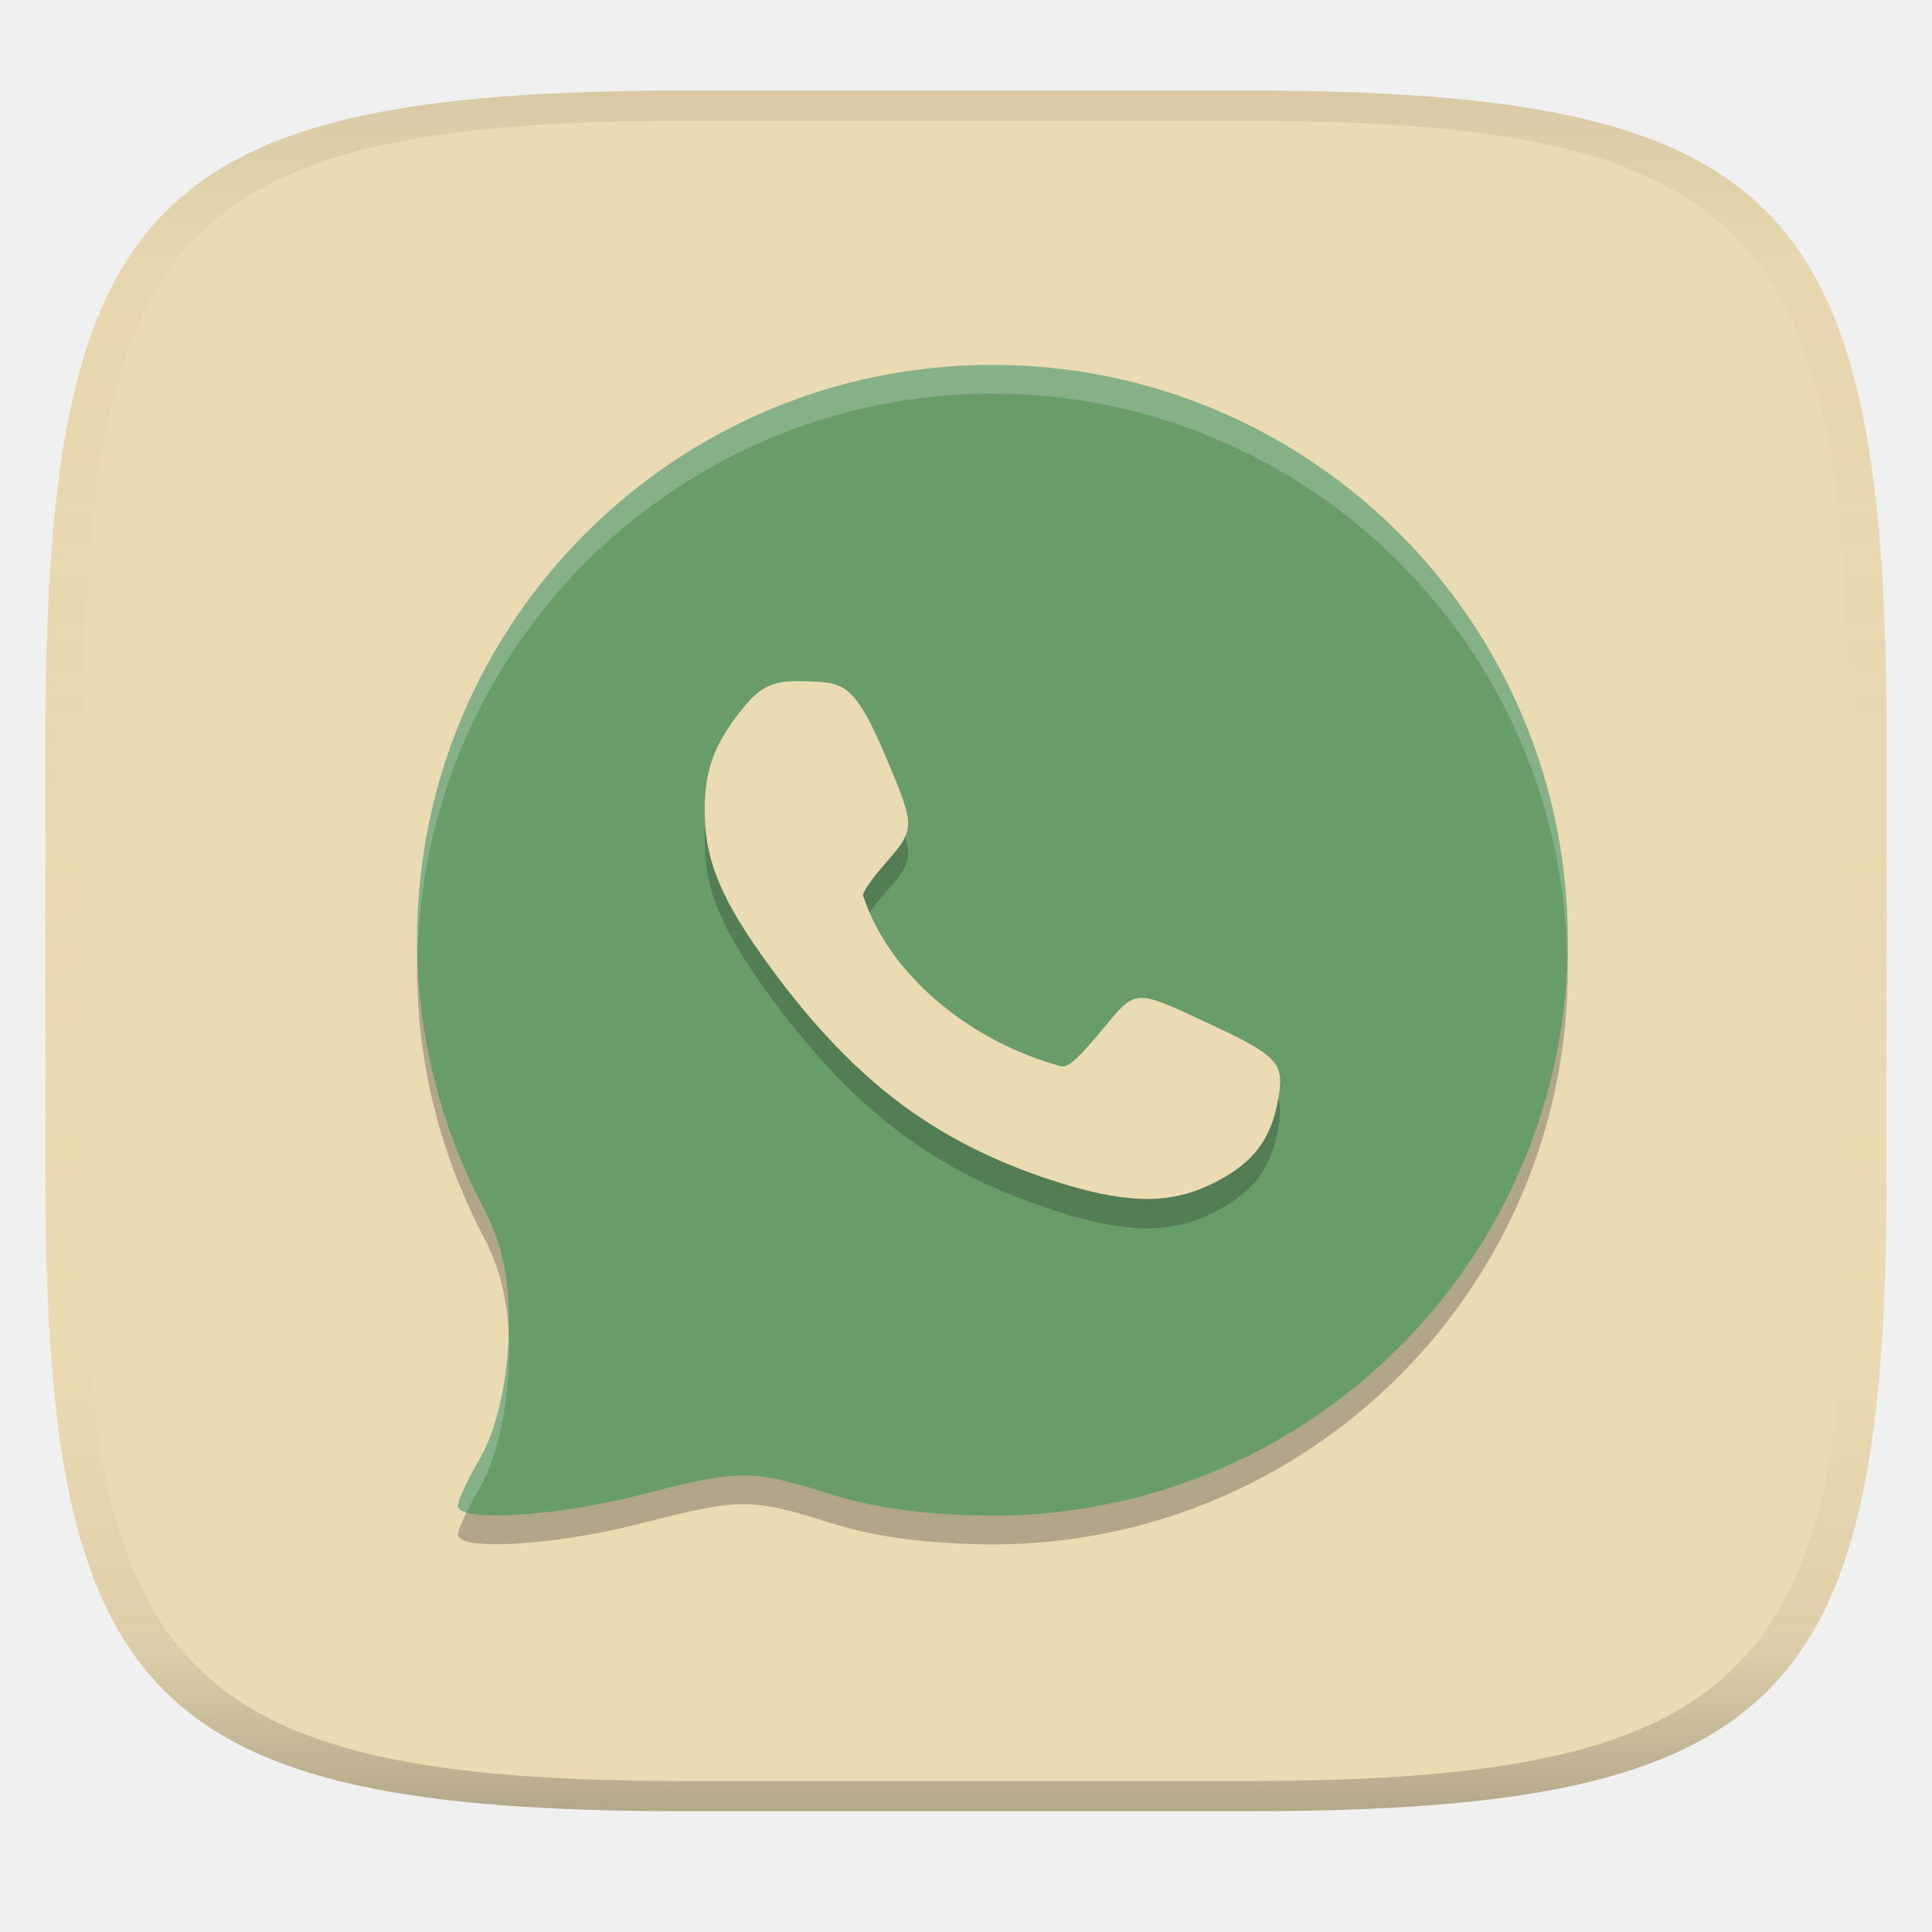
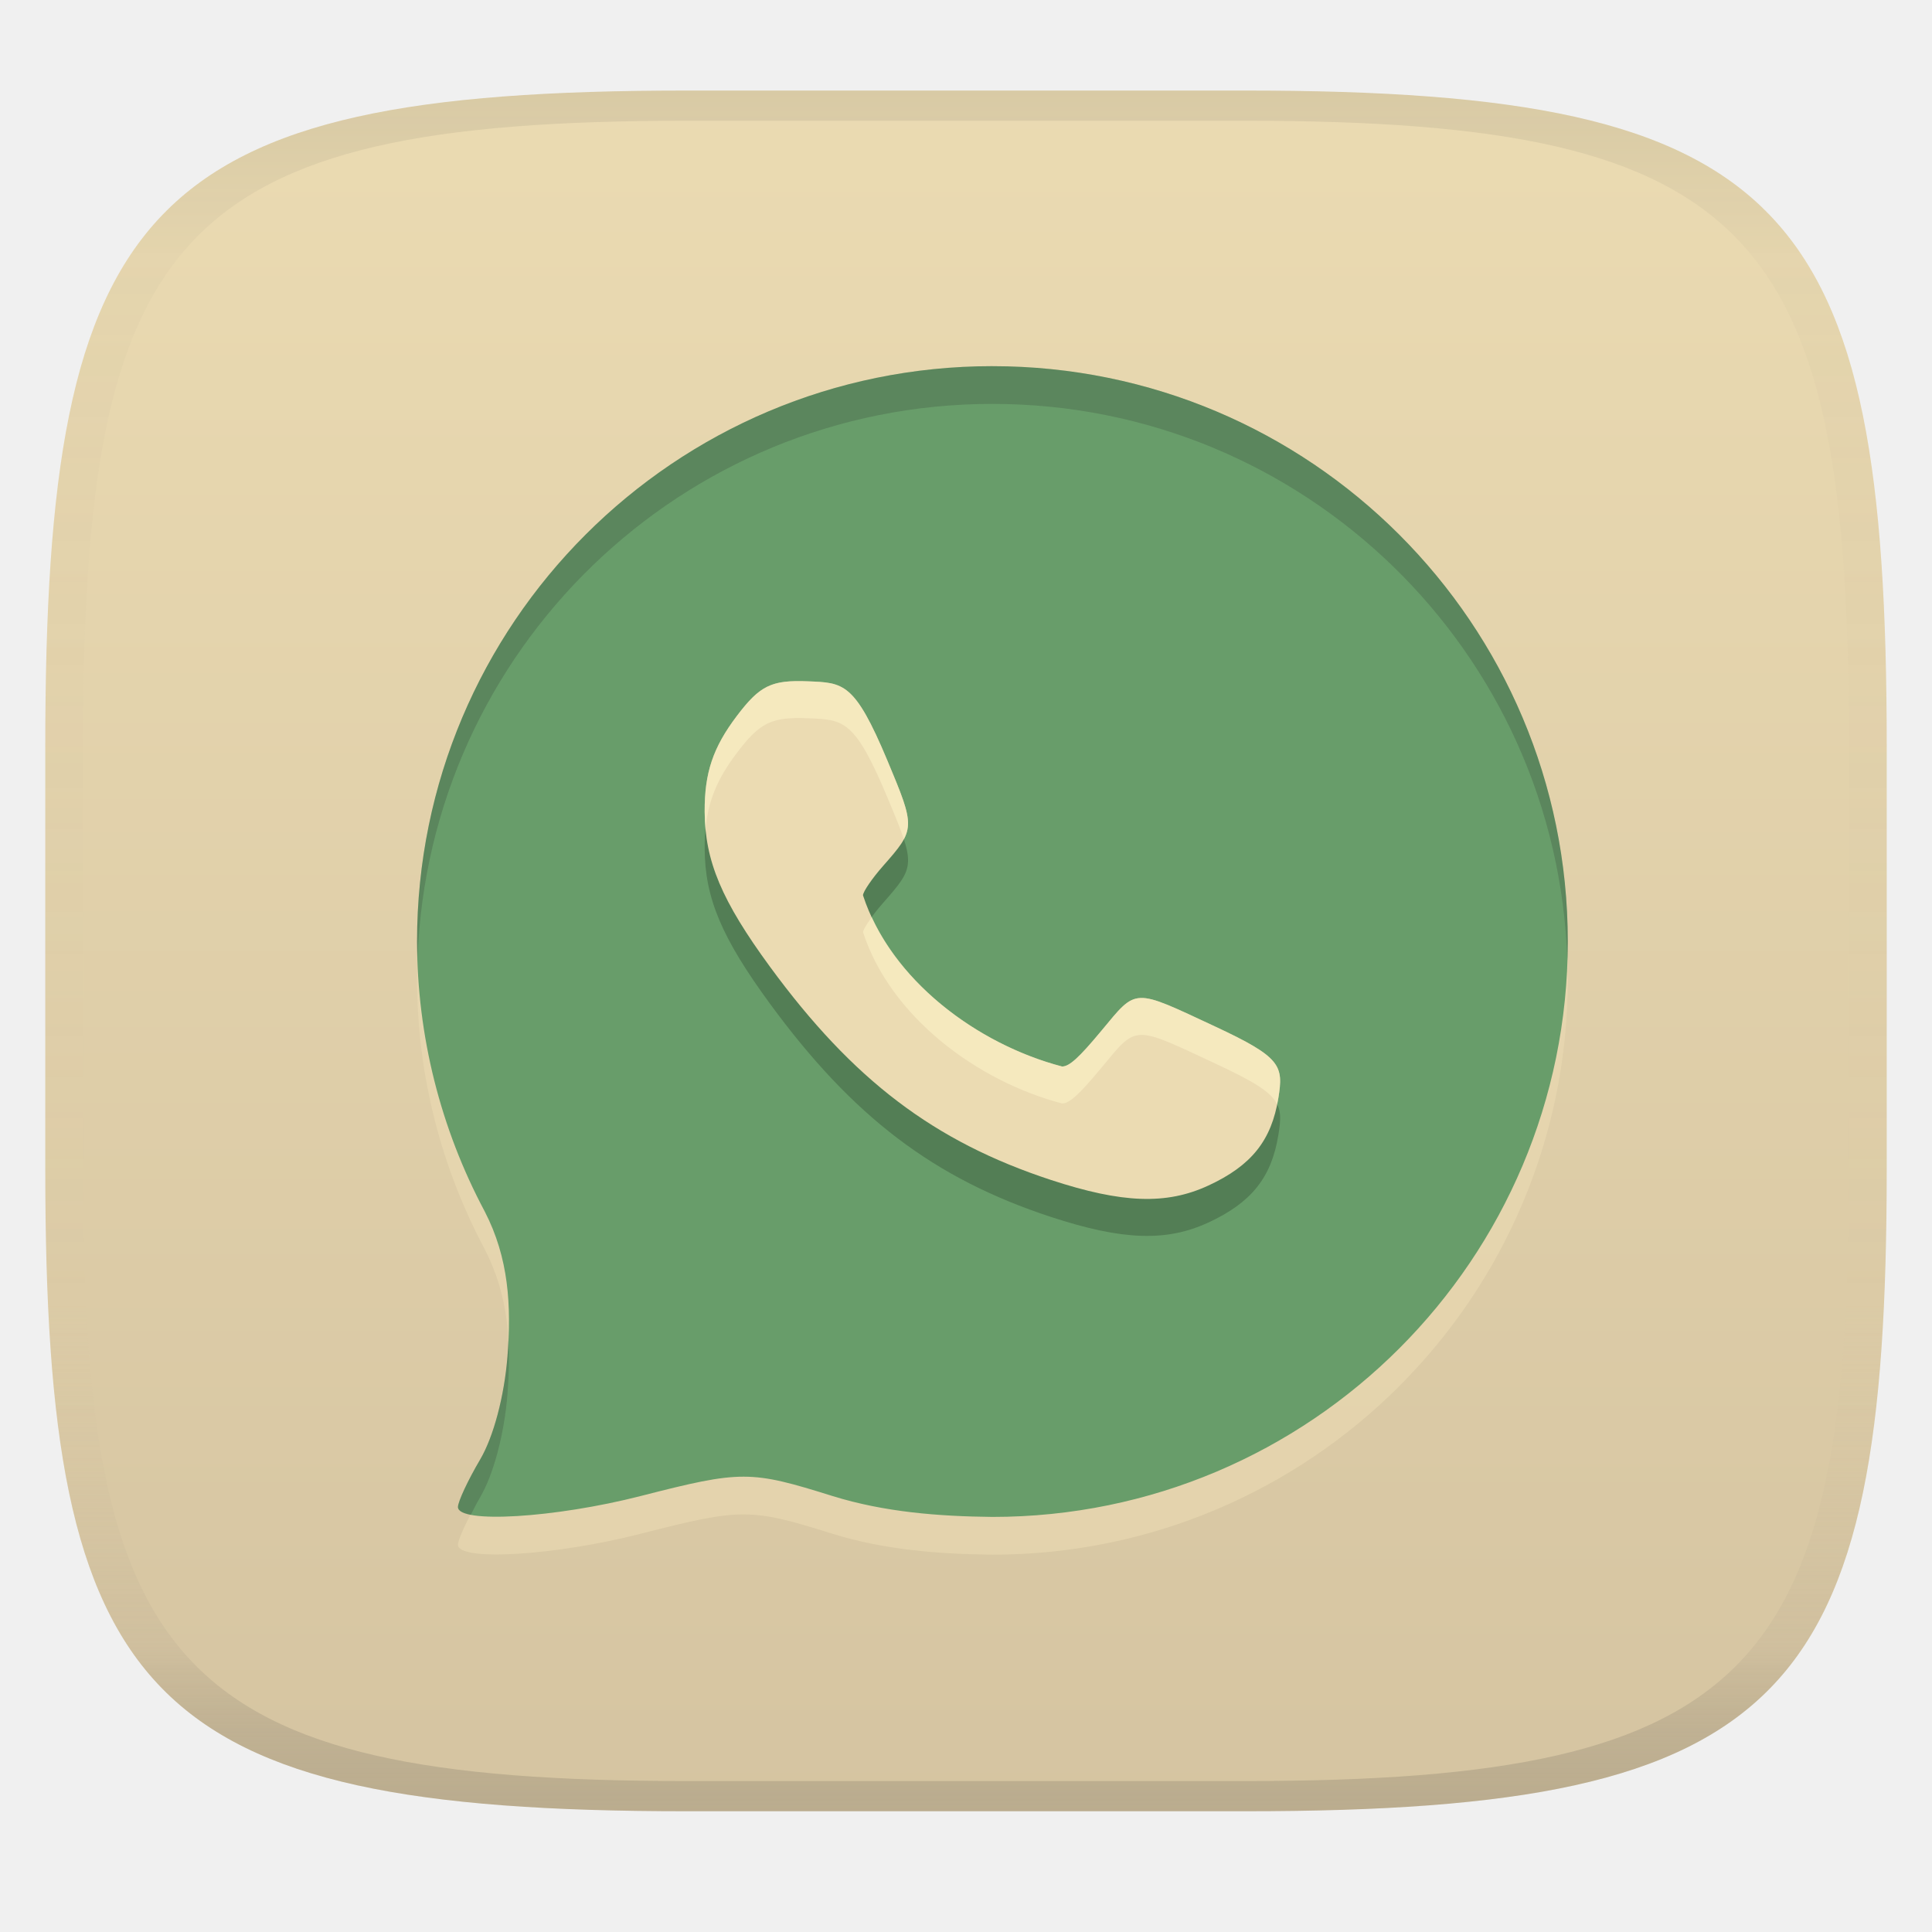
<svg xmlns="http://www.w3.org/2000/svg" width="256" height="256" version="1.1">
  <linearGradient id="b" x1=".5" x2=".5" y2="1" gradientTransform="matrix(244,0,0,228,5.981,12)" gradientUnits="userSpaceOnUse">
    <stop stop-color="#ebdbb2" offset="0" />
-     <stop stop-color="#ebdbb2" offset="1" />
+     <stop stop-color="#d5c4a1" offset="1" />
  </linearGradient>
  <defs>
    <linearGradient id="linearGradient31" x1=".5" x2=".5" y2="1" gradientTransform="matrix(244,0,0,228,5.988,12)" gradientUnits="userSpaceOnUse">
      <stop stop-color="#282828" stop-opacity=".1" offset="0" />
      <stop stop-color="#bdae93" stop-opacity=".1" offset=".1" />
      <stop stop-color="#d5c4a1" stop-opacity="0" offset=".702" />
      <stop stop-color="#bdae93" stop-opacity=".302" offset=".9" />
-       <stop stop-color="#282828" stop-opacity=".3" offset="1" />
+       <stop stop-color="#282828" stop-opacity=".15" offset="1" />
    </linearGradient>
  </defs>
  <path d="m165 12c72 0 85 15 85 87v56c0 70-13 85-85 85h-74c-72 0-85-15-85-85v-56c0-72 13-87 85-87z" fill="url(#b)" style="isolation:isolate" />
-   <path d="m131.5 52.16c-42.11 0-76.24 34.13-76.24 76.24 0.018 12.47 3.096 24.75 8.965 35.76 3.198 6.188 3.544 12.48 3.015 19.25-0.421 5.253-1.845 10.62-3.626 13.64-1.614 2.737-2.933 5.566-2.933 6.282 0 2.226 12.88 1.449 24.25-1.468 13.33-3.412 14.49-3.404 25.42 0.023 6.854 2.121 14.02 2.68 21.15 2.756 42.11 0 76.24-34.13 76.24-76.24s-34.13-76.24-76.24-76.24z" fill="#282828" opacity=".3" stroke-width="3.812" />
-   <path d="m131.5 48.35c-42.11 2e-6 -76.24 34.13-76.24 76.24 0.018 12.47 3.096 24.75 8.965 35.76 3.198 6.188 3.544 12.48 3.015 19.25-0.421 5.253-1.845 10.62-3.626 13.64-1.614 2.737-2.933 5.566-2.933 6.282 0 2.226 12.88 1.449 24.25-1.468 13.33-3.412 14.49-3.404 25.42 0.023 6.854 2.121 14.02 2.68 21.15 2.756 42.11 0 76.24-34.13 76.24-76.24s-34.13-76.24-76.24-76.24z" fill="#689d6a" stroke-width="3.812" />
-   <path d="m160.1 161c5.715-2.646 8.373-5.965 9.289-11.6 0.698-4.297 0.376-5.396-8.318-9.454-11.06-5.159-10.37-5.184-15.14 0.547-2.964 3.567-4.238 4.724-5.199 4.724-11.27-2.952-22.73-11.48-26.38-22.68 0-0.479 1.199-2.234 2.665-3.899 4.31-4.895 4.314-5.015 0.552-14-4.332-10.34-5.797-10.27-10.52-10.46-4.829-0.194-6.355 0.55-9.411 4.588-3.161 4.177-4.29 7.538-4.264 12.69 0.034 6.546 2.248 11.8 8.658 20.55 11 15.01 21.74 23.16 37.21 28.24 9.46 3.106 15.31 3.318 20.85 0.755z" opacity=".2" stroke-width="3.812" />
+   <path d="m131.5 53.517c-42.11 0-76.24 34.13-76.24 76.24 0.018 12.47 3.096 24.75 8.965 35.76 3.198 6.188 3.544 12.48 3.015 19.25-0.421 5.253-1.845 10.62-3.626 13.64-1.614 2.737-2.933 5.566-2.933 6.282 0 2.226 12.88 1.449 24.25-1.468 13.33-3.412 14.49-3.404 25.42 0.023 6.854 2.121 14.02 2.68 21.15 2.756 42.11 0 76.24-34.13 76.24-76.24s-34.13-76.24-76.24-76.24z" fill="#ebdbb2" opacity=".6" stroke-width="3.812" />
+   <path d="m131.5 48.517c-42.11 2e-6 -76.24 34.13-76.24 76.24 0.018 12.47 3.096 24.75 8.965 35.76 3.198 6.188 3.544 12.48 3.015 19.25-0.421 5.253-1.845 10.62-3.626 13.64-1.614 2.737-2.933 5.566-2.933 6.282 0 2.226 12.88 1.449 24.25-1.468 13.33-3.412 14.49-3.404 25.42 0.023 6.854 2.121 14.02 2.68 21.15 2.756 42.11 0 76.24-34.13 76.24-76.24s-34.13-76.24-76.24-76.24z" fill="#689d6a" stroke-width="3.812" />
+   <path d="m131.5 48.517c-42.11 2e-6 -76.24 34.13-76.24 76.24 1e-3 0.736 0.048 1.468 0.07 2.203 1.474-40.812 34.998-73.443 76.17-73.443l2e-3 2e-3c41.272 0 74.854 32.79 76.176 73.74 0.027-0.832 0.062-1.662 0.062-2.5 0-42.11-34.128-76.24-76.238-76.24zm-64.129 129.1c-0.034 0.714-0.074 1.43-0.131 2.154-0.421 5.253-1.846 10.619-3.627 13.639-1.614 2.737-2.932 5.567-2.932 6.283 0 0.484 0.636 0.816 1.705 1.025 0.4-0.769 0.749-1.498 1.227-2.309 1.781-3.02 3.206-8.386 3.627-13.639 0.191-2.441 0.26-4.82 0.131-7.154z" fill="#282828" opacity=".2" />
+   <path d="m160.1 162c5.715-2.646 8.373-5.965 9.289-11.6 0.698-4.297 0.376-5.396-8.318-9.454-11.06-5.159-10.37-5.184-15.14 0.547-2.964 3.567-4.238 4.724-5.199 4.724-11.27-2.952-22.73-11.48-26.38-22.68 0-0.479 1.199-2.234 2.665-3.899 4.31-4.895 4.314-5.015 0.552-14-4.332-10.34-5.797-10.27-10.52-10.46-4.829-0.194-6.355 0.55-9.411 4.588-3.161 4.177-4.29 7.538-4.264 12.69 0.034 6.546 2.248 11.8 8.658 20.55 11 15.01 21.74 23.16 37.21 28.24 9.46 3.106 15.31 3.318 20.85 0.755z" opacity=".2" stroke-width="3.812" />
  <path d="m160.1 157.1c5.715-2.646 8.373-5.965 9.289-11.6 0.698-4.297 0.376-5.396-8.318-9.454-11.06-5.159-10.37-5.184-15.14 0.547-2.964 3.567-4.238 4.724-5.199 4.724-11.27-2.952-22.73-11.48-26.38-22.68 0-0.479 1.199-2.234 2.665-3.899 4.31-4.895 4.314-5.015 0.552-14-4.332-10.34-5.797-10.27-10.52-10.46-4.829-0.194-6.355 0.55-9.411 4.588-3.161 4.177-4.29 7.538-4.264 12.69 0.034 6.546 2.248 11.8 8.658 20.55 11 15.01 21.74 23.16 37.21 28.24 9.46 3.106 15.31 3.318 20.85 0.755z" fill="#ebdbb2" stroke-width="3.812" />
-   <path d="m131.5 48.35c-42.11 2e-6 -76.24 34.13-76.24 76.24 0.022 0.519 0.049 1.037 0.082 1.555 1.22-41.19 34.95-73.96 76.16-73.99 41.46 0.034 75.3 33.2 76.16 74.65 0.037-0.739 0.064-1.479 0.08-2.219 0-42.11-34.13-76.24-76.24-76.24zm-64.06 128c-0.058 1.037-0.101 2.017-0.201 3.263-0.421 5.253-1.845 10.62-3.626 13.64-1.614 2.737-2.933 5.566-2.933 6.282 0 0.422 0.43 0.695 1.112 0.904 0.501-1.029 1.135-2.212 1.822-3.375 1.781-3.023 3.205-8.387 3.626-13.64 0.228-2.851 0.299-4.99 0.201-7.075z" fill="#fff" opacity=".2" stroke-width="3.812" />
+   <path d="m105.38 90.255c-3.569 0.068-5.072 1.08-7.746 4.613-3.161 4.177-4.29 7.537-4.264 12.689 4e-3 0.812 0.042 1.603 0.117 2.385 0.331-3.812 1.542-6.724 4.156-10.178 3.056-4.038 4.581-4.782 9.41-4.588 4.723 0.19 6.188 0.121 10.52 10.461 1.009 2.41 1.738 4.169 2.195 5.566 1.202-2.258 0.41-4.224-2.203-10.465-4.332-10.34-5.796-10.271-10.52-10.461-0.604-0.024-1.156-0.033-1.666-0.023zm10.131 31.273c-0.68 0.931-1.152 1.716-1.152 2.008 3.65 11.2 15.109 19.728 26.379 22.68 0.961 0 2.235-1.156 5.199-4.723 4.77-5.731 4.081-5.708 15.141-0.549 5.153 2.405 7.353 3.773 8.154 5.381 0.055-0.271 0.108-0.542 0.154-0.824 0.698-4.297 0.376-5.395-8.318-9.453-11.06-5.159-10.369-5.184-15.139 0.547-2.964 3.567-4.238 4.723-5.199 4.723-10.276-2.692-20.691-10.027-25.219-19.789z" fill="#fbf1c7" opacity=".6" />
  <path d="m91 12c-72 0-85 15-85 87v56c0 70 13 85 85 85h74c72 0 85-15 85-85v-56c0-72-13-87-85-87zm0 4h74c68 0 80 15 80 83v56c0 66-12 81-80 81h-74c-68 0-80-15-80-81v-56c0-68 12-83 80-83z" fill="url(#linearGradient31)" style="isolation:isolate" />
</svg>
